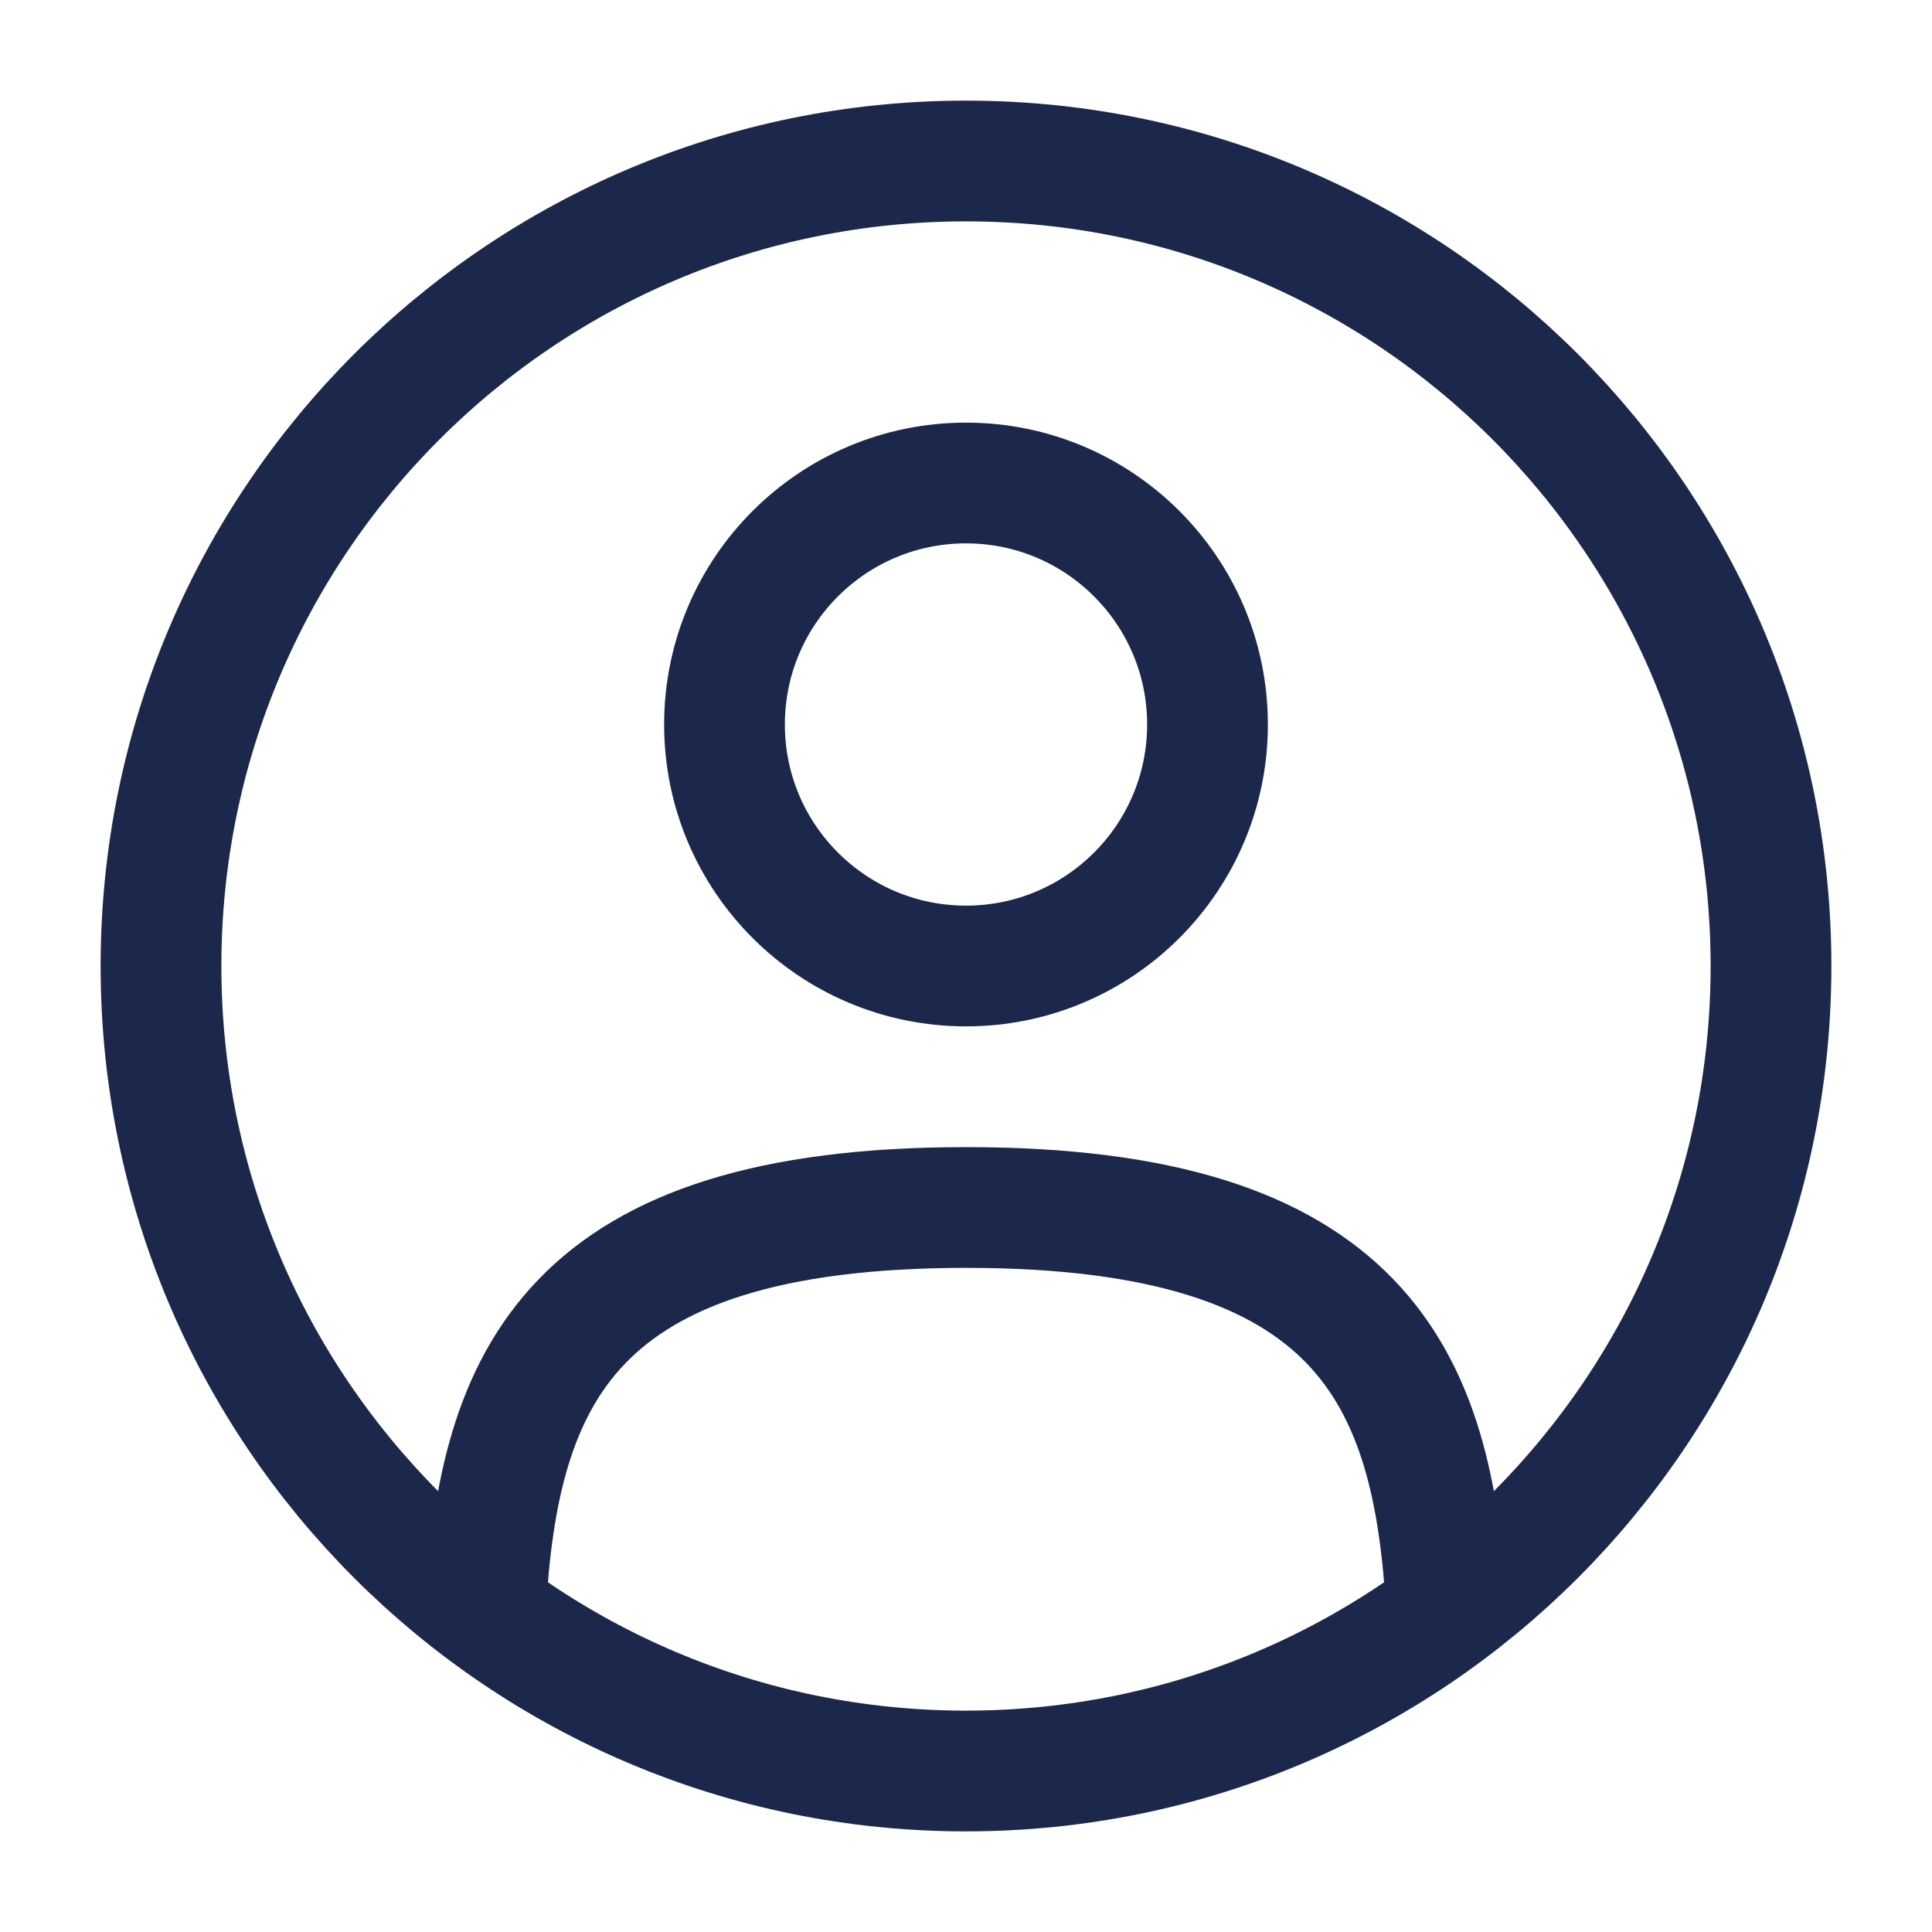
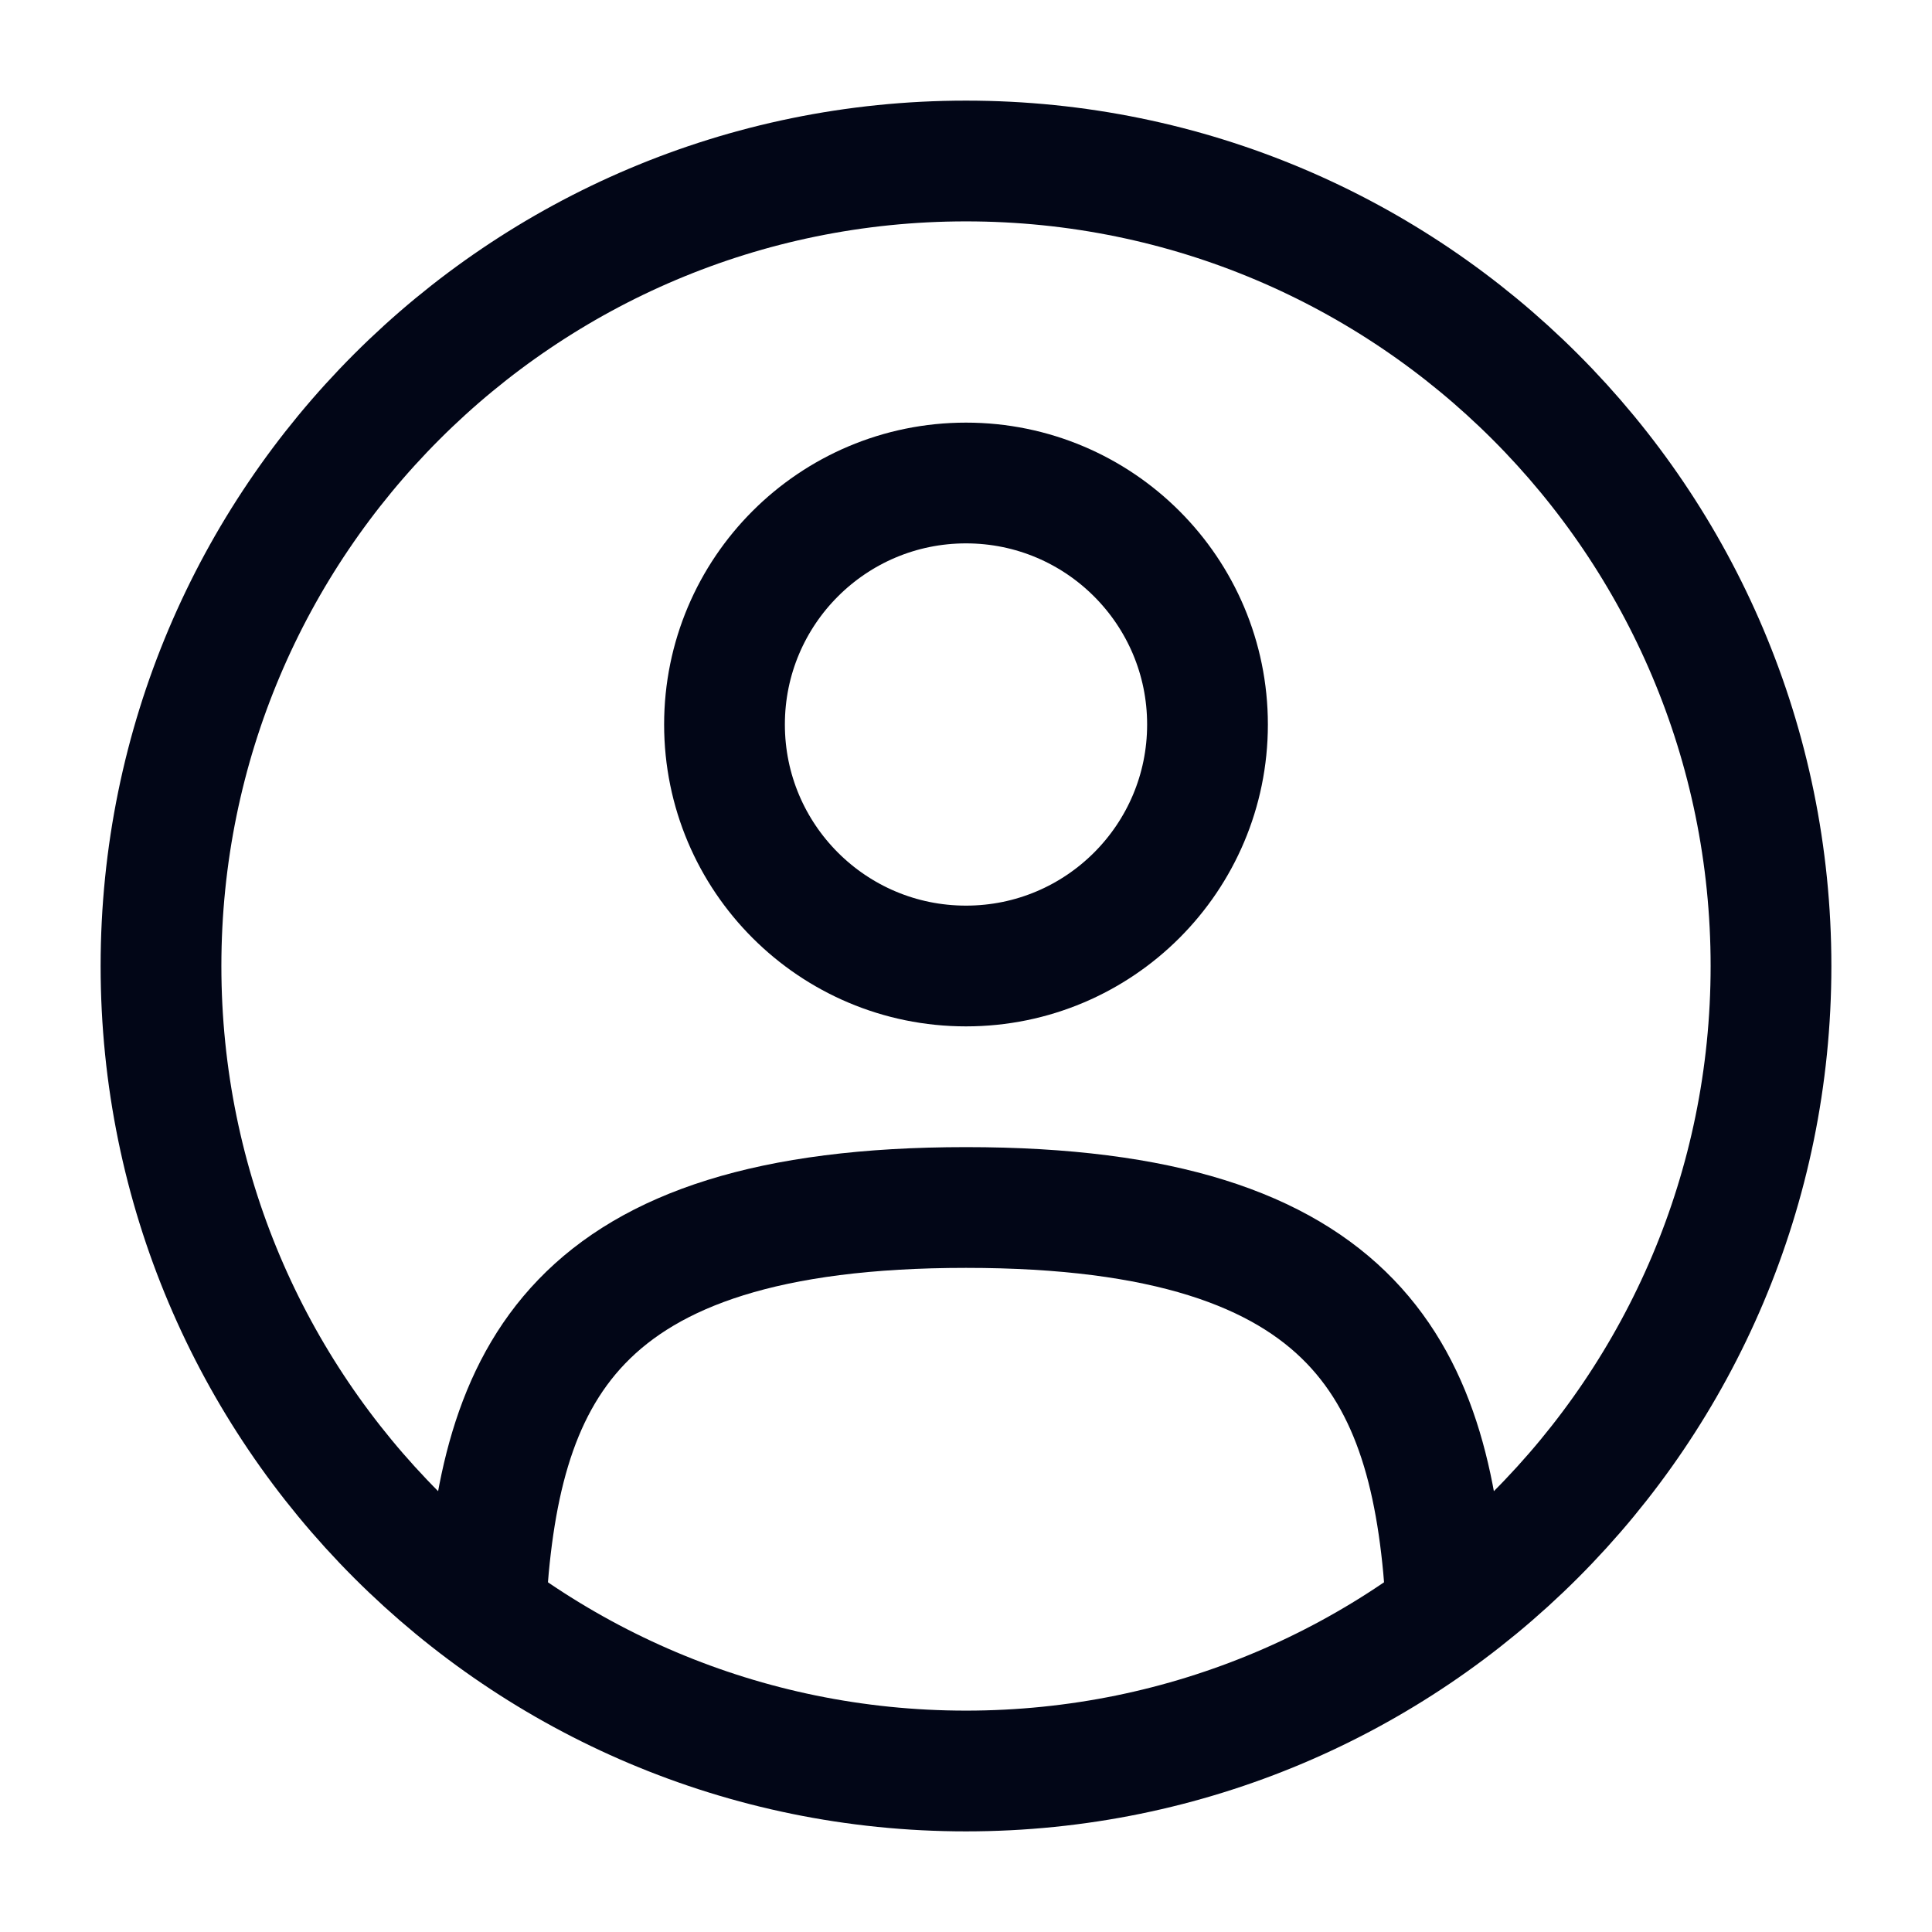
<svg xmlns="http://www.w3.org/2000/svg" width="24px" height="24px" viewBox="0 0 24 24" fill="none">
  <g id="SVGRepo_bgCarrier" stroke-width="0" />
  <g id="SVGRepo_tracerCarrier" stroke-linecap="round" stroke-linejoin="round" />
  <g id="SVGRepo_iconCarrier">
-     <circle cx="12" cy="9" r="3" stroke="#1C274C" stroke-width="1.5" />
-     <circle cx="12" cy="12" r="10" stroke="#1C274C" stroke-width="1.5" />
-     <path d="M17.969 20C17.81 17.108 16.925 15 12 15C7.075 15 6.19 17.108 6.031 20" stroke="#1C274C" stroke-width="1.5" stroke-linecap="round" />
+     <circle cx="12" cy="9" r="3" stroke="#020617" stroke-width="1.5" />
+     <circle cx="12" cy="12" r="10" stroke="#020617" stroke-width="1.5" />
+     <path d="M17.969 20C17.81 17.108 16.925 15 12 15C7.075 15 6.19 17.108 6.031 20" stroke="#020617" stroke-width="1.5" stroke-linecap="round" />
  </g>
</svg>
